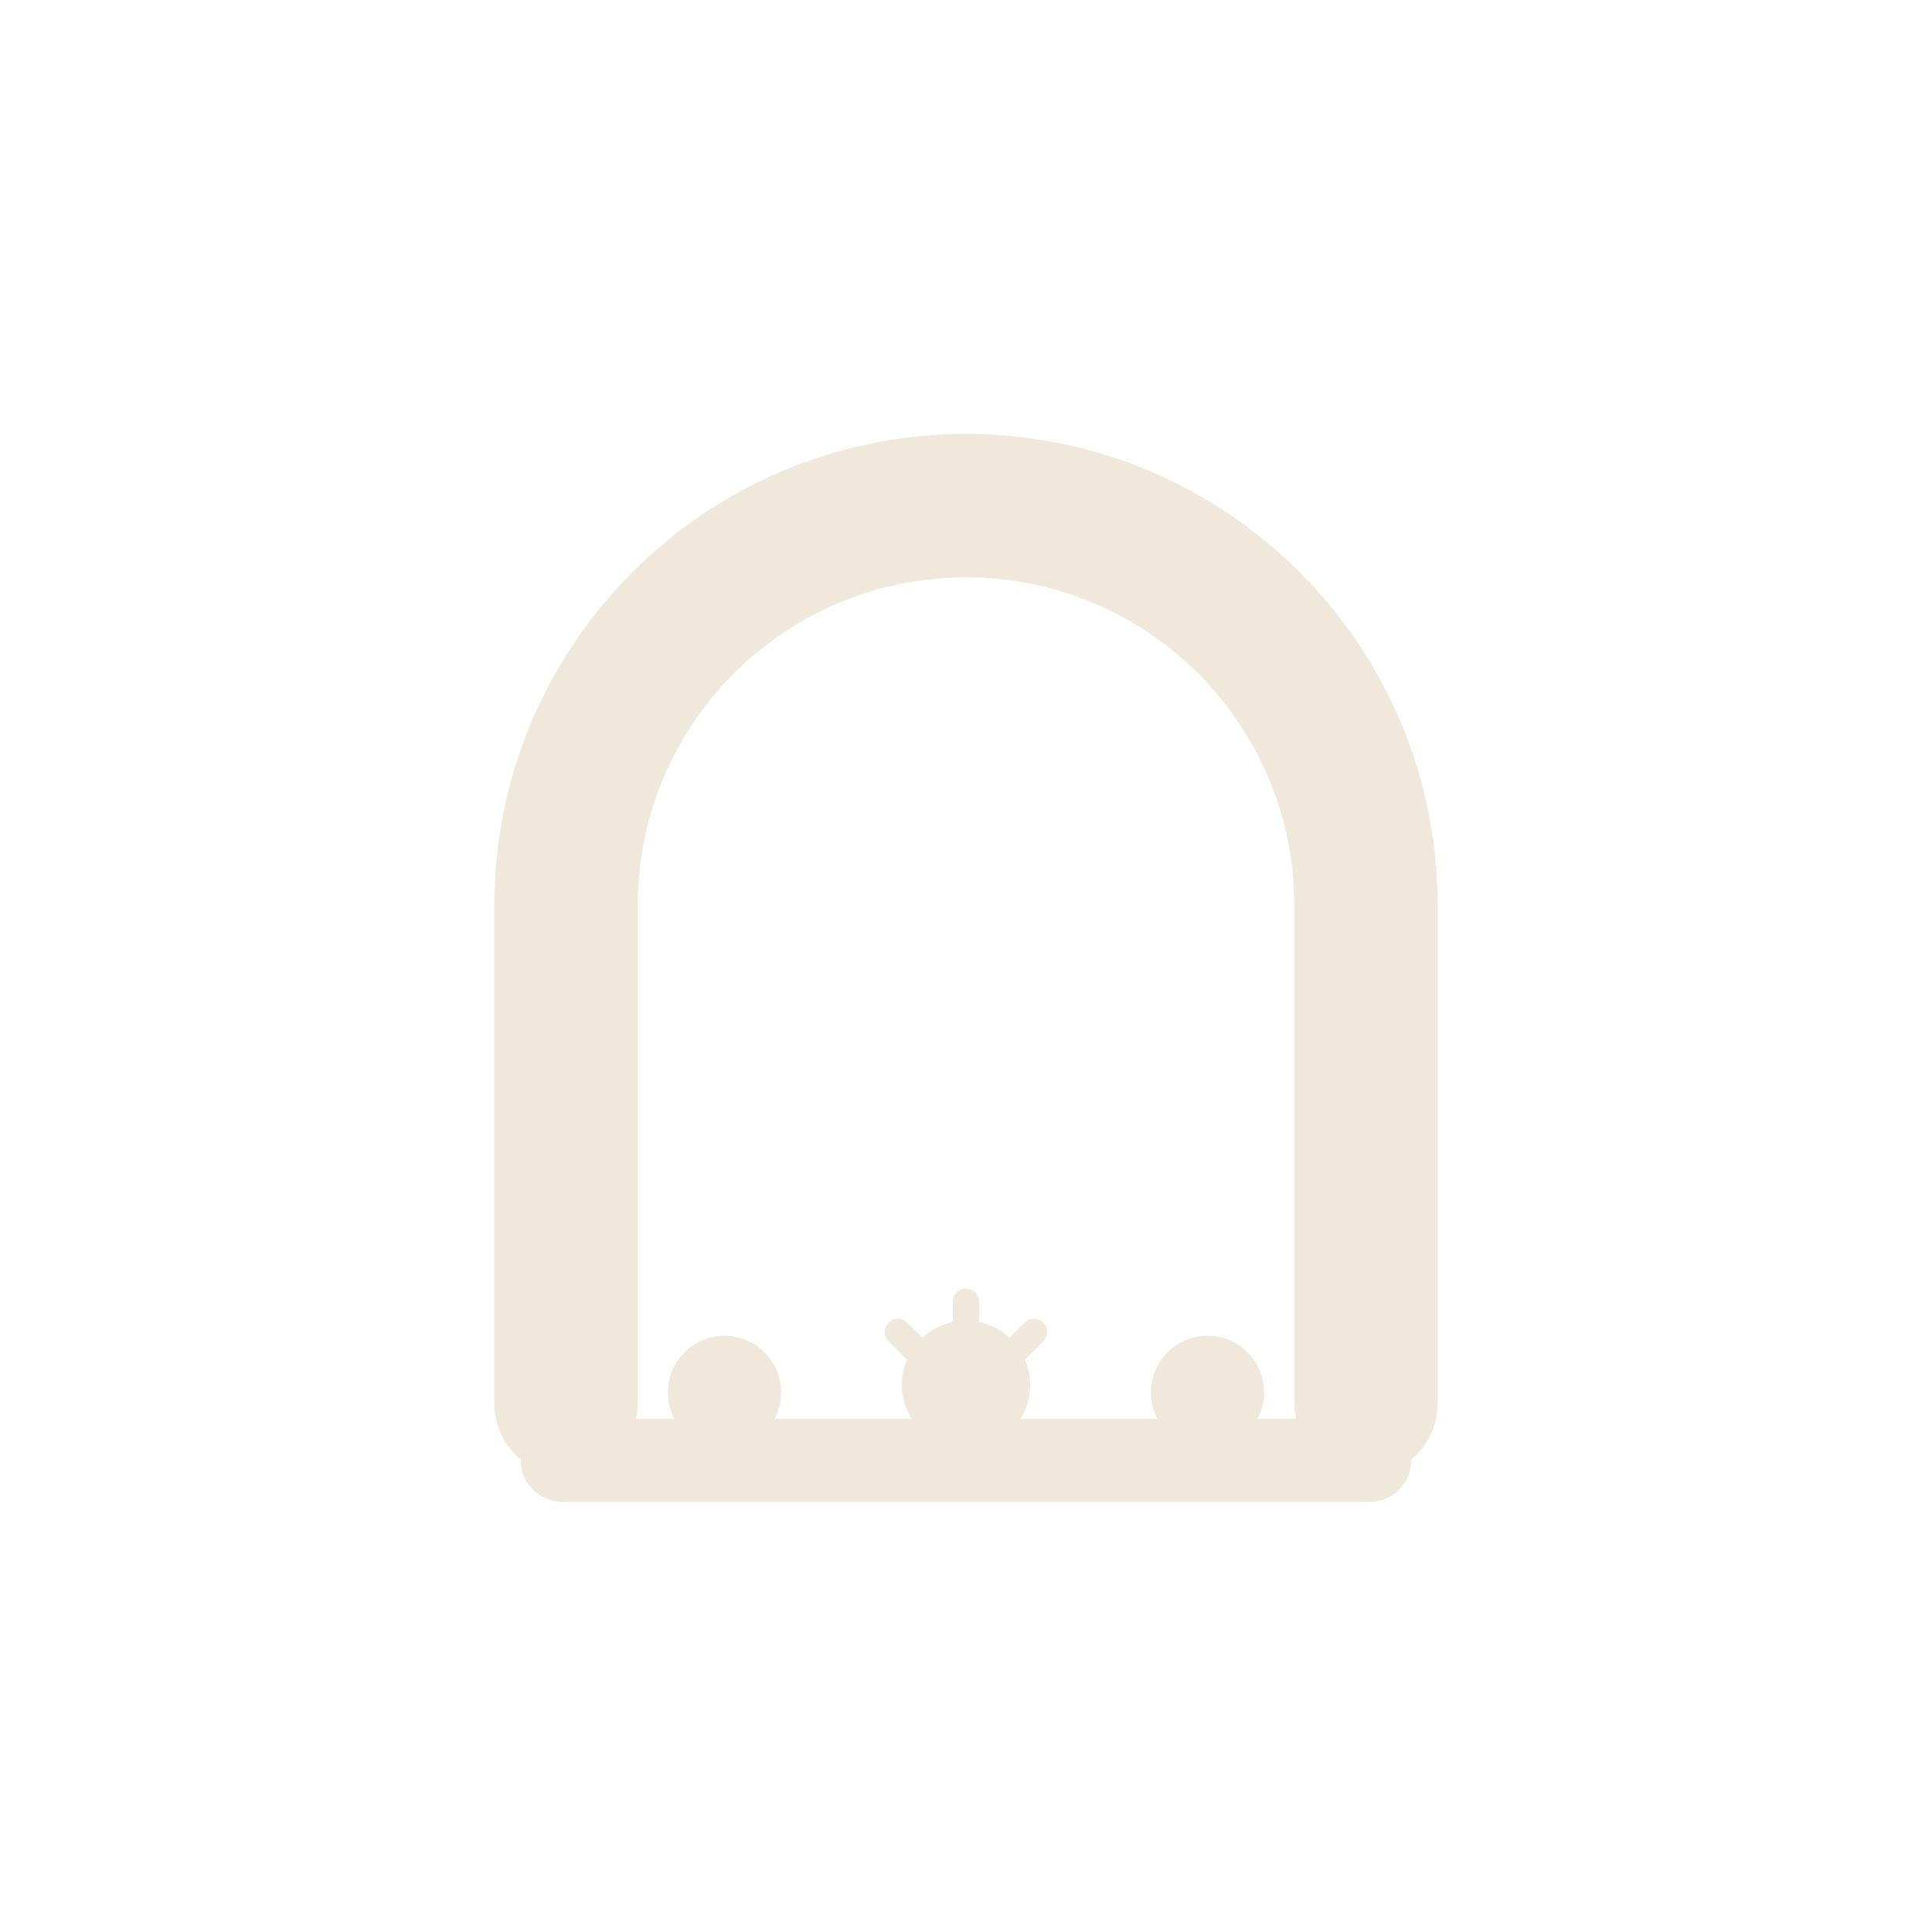
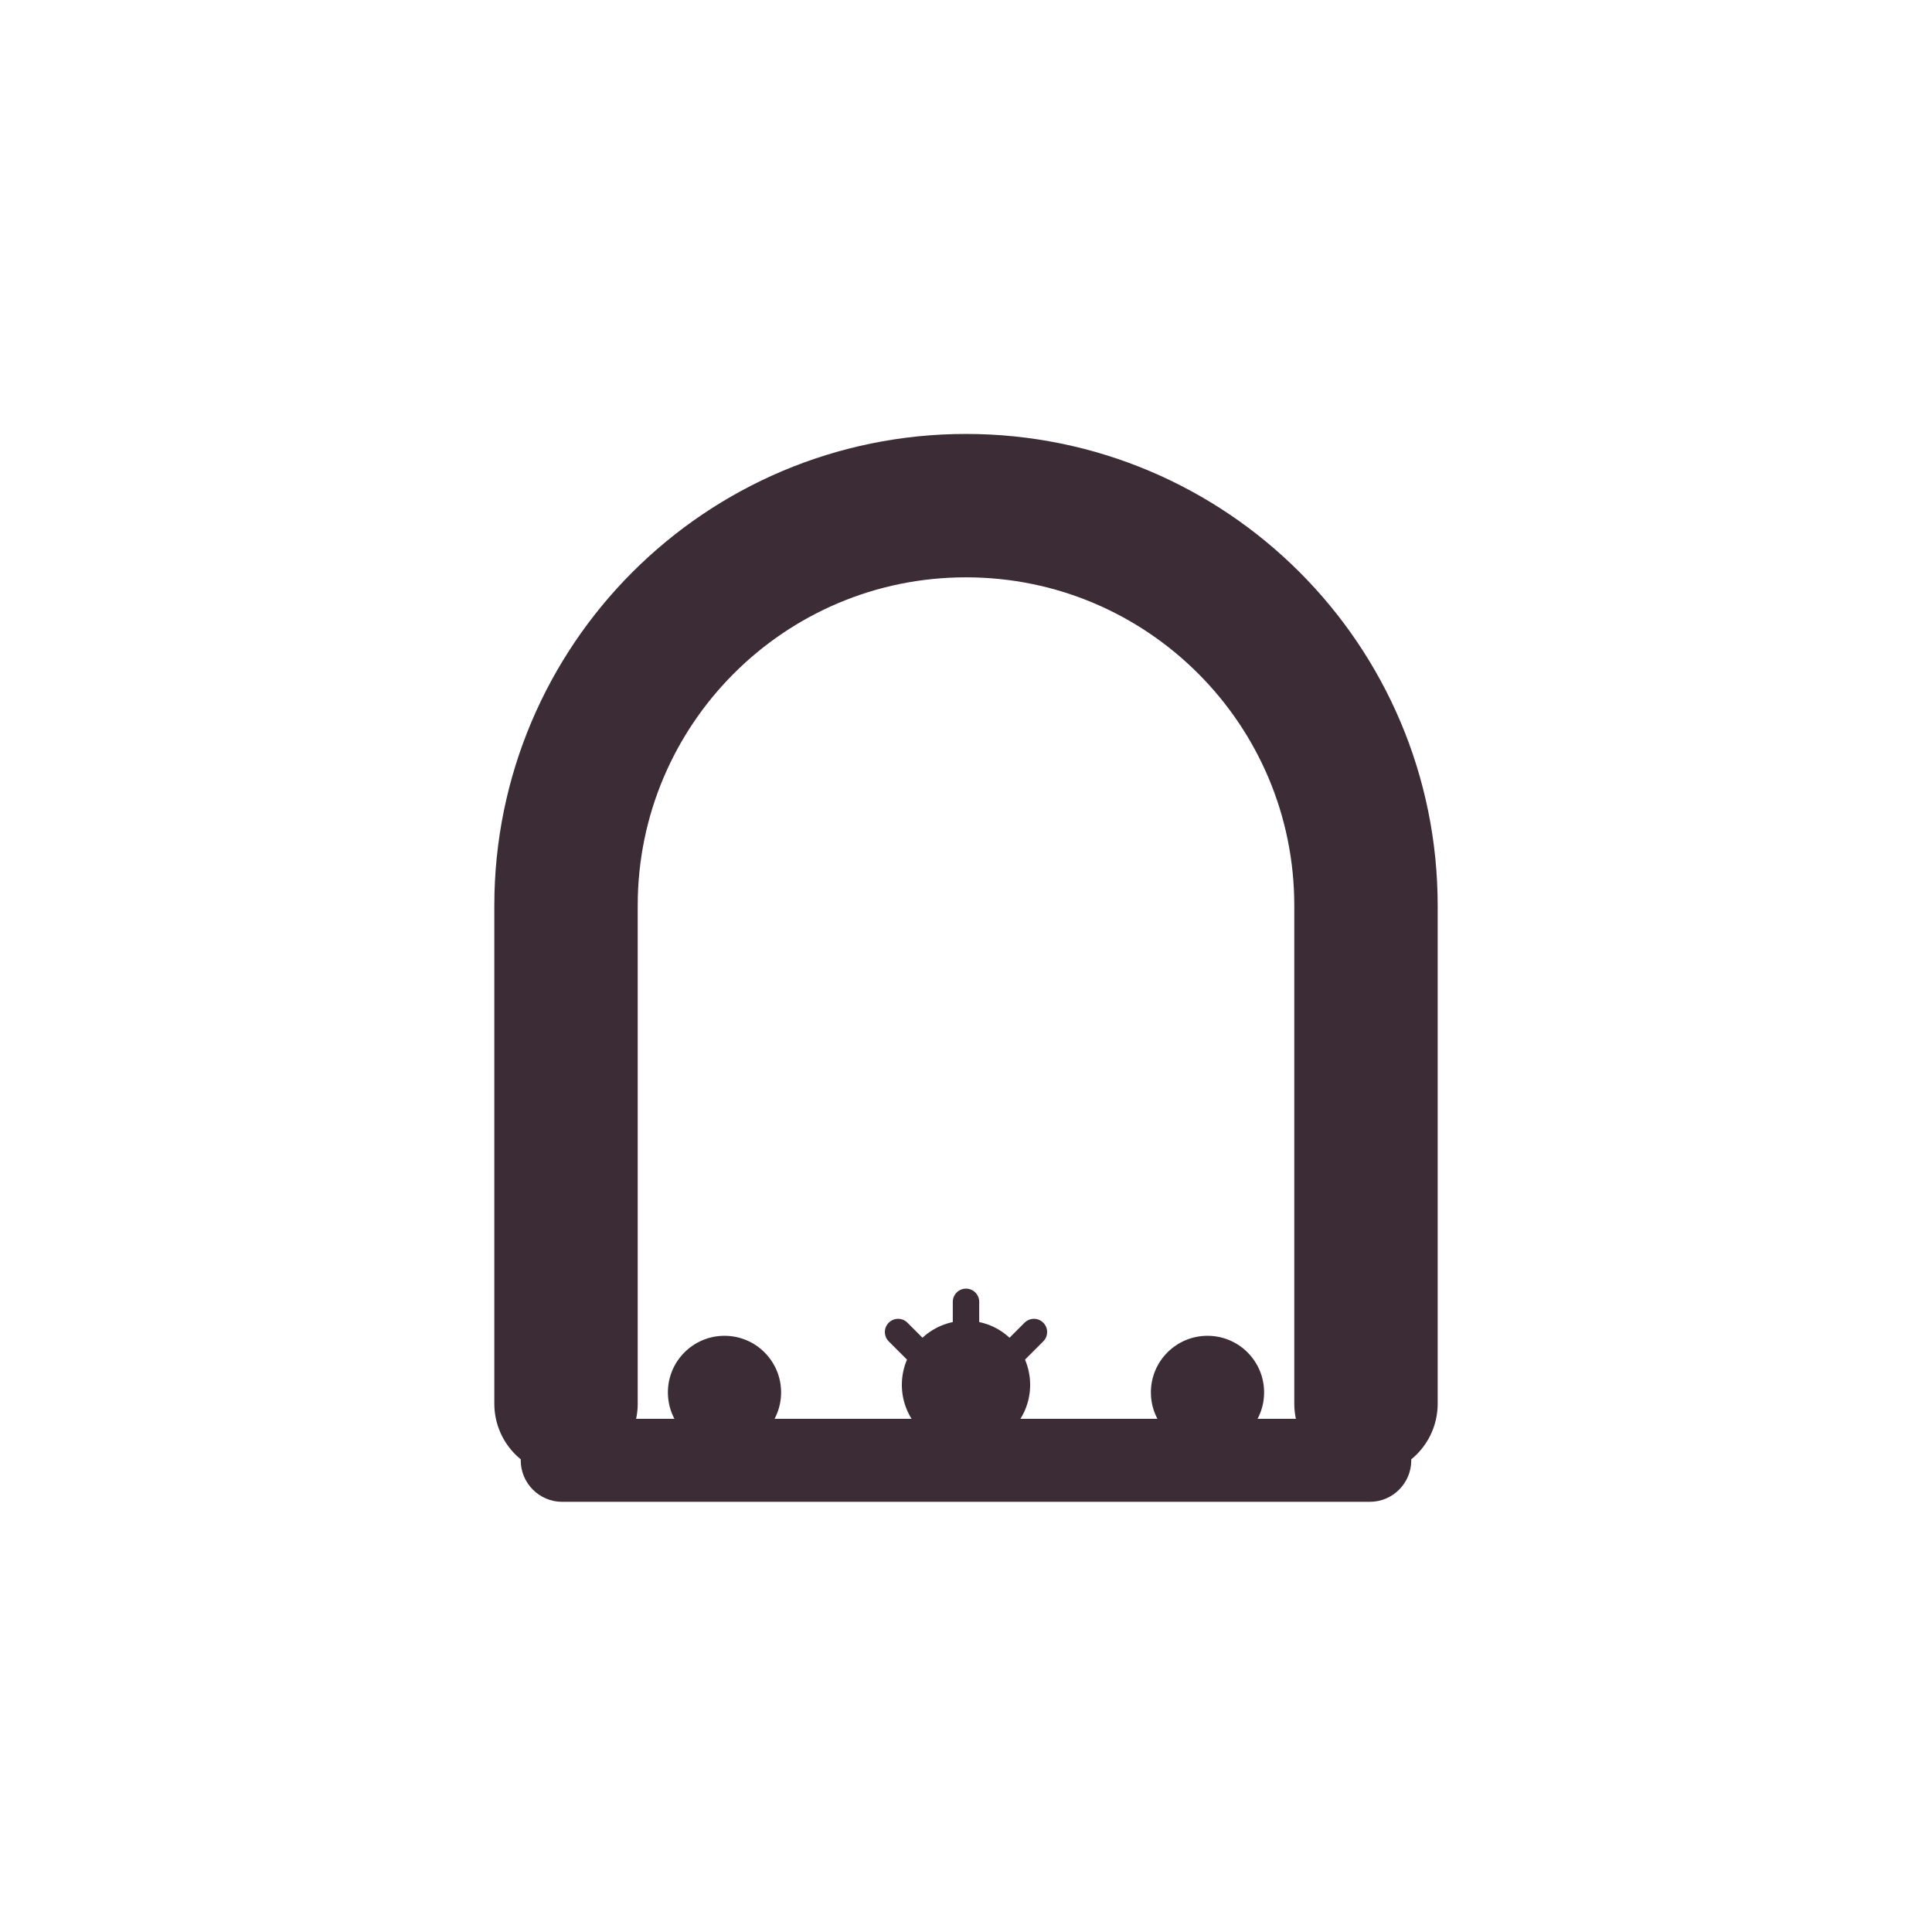
<svg xmlns="http://www.w3.org/2000/svg" viewBox="0 0 1024 1024">
-   <path d="M300 744 L300 480 A212 212 0 0 1 724 480 L724 744" fill="none" stroke="#F1E8DC" stroke-width="76" stroke-linecap="round" stroke-linejoin="round" />
-   <rect x="276" y="752" width="472" height="44" rx="22" fill="#F1E8DC" />
-   <circle cx="384" cy="738" r="30" fill="#F1E8DC" />
-   <circle cx="512" cy="734" r="34" fill="#F1E8DC" />
-   <circle cx="640" cy="738" r="30" fill="#F1E8DC" />
-   <path d="M512 690 L512 712 M476 706 L490 720 M548 706 L534 720" stroke="#F1E8DC" stroke-width="14" stroke-linecap="round" fill="none" />
+   <path d="M300 744 L300 480 A212 212 0 0 1 724 480 L724 744" fill="none" stroke="#3B2C36" stroke-width="76" stroke-linecap="round" stroke-linejoin="round" />
+   <rect x="276" y="752" width="472" height="44" rx="22" fill="#3B2C36" />
+   <circle cx="384" cy="738" r="30" fill="#3B2C36" />
+   <circle cx="512" cy="734" r="34" fill="#3B2C36" />
+   <circle cx="640" cy="738" r="30" fill="#3B2C36" />
+   <path d="M512 690 L512 712 M476 706 L490 720 M548 706 L534 720" stroke="#3B2C36" stroke-width="14" stroke-linecap="round" fill="none" />
</svg>
